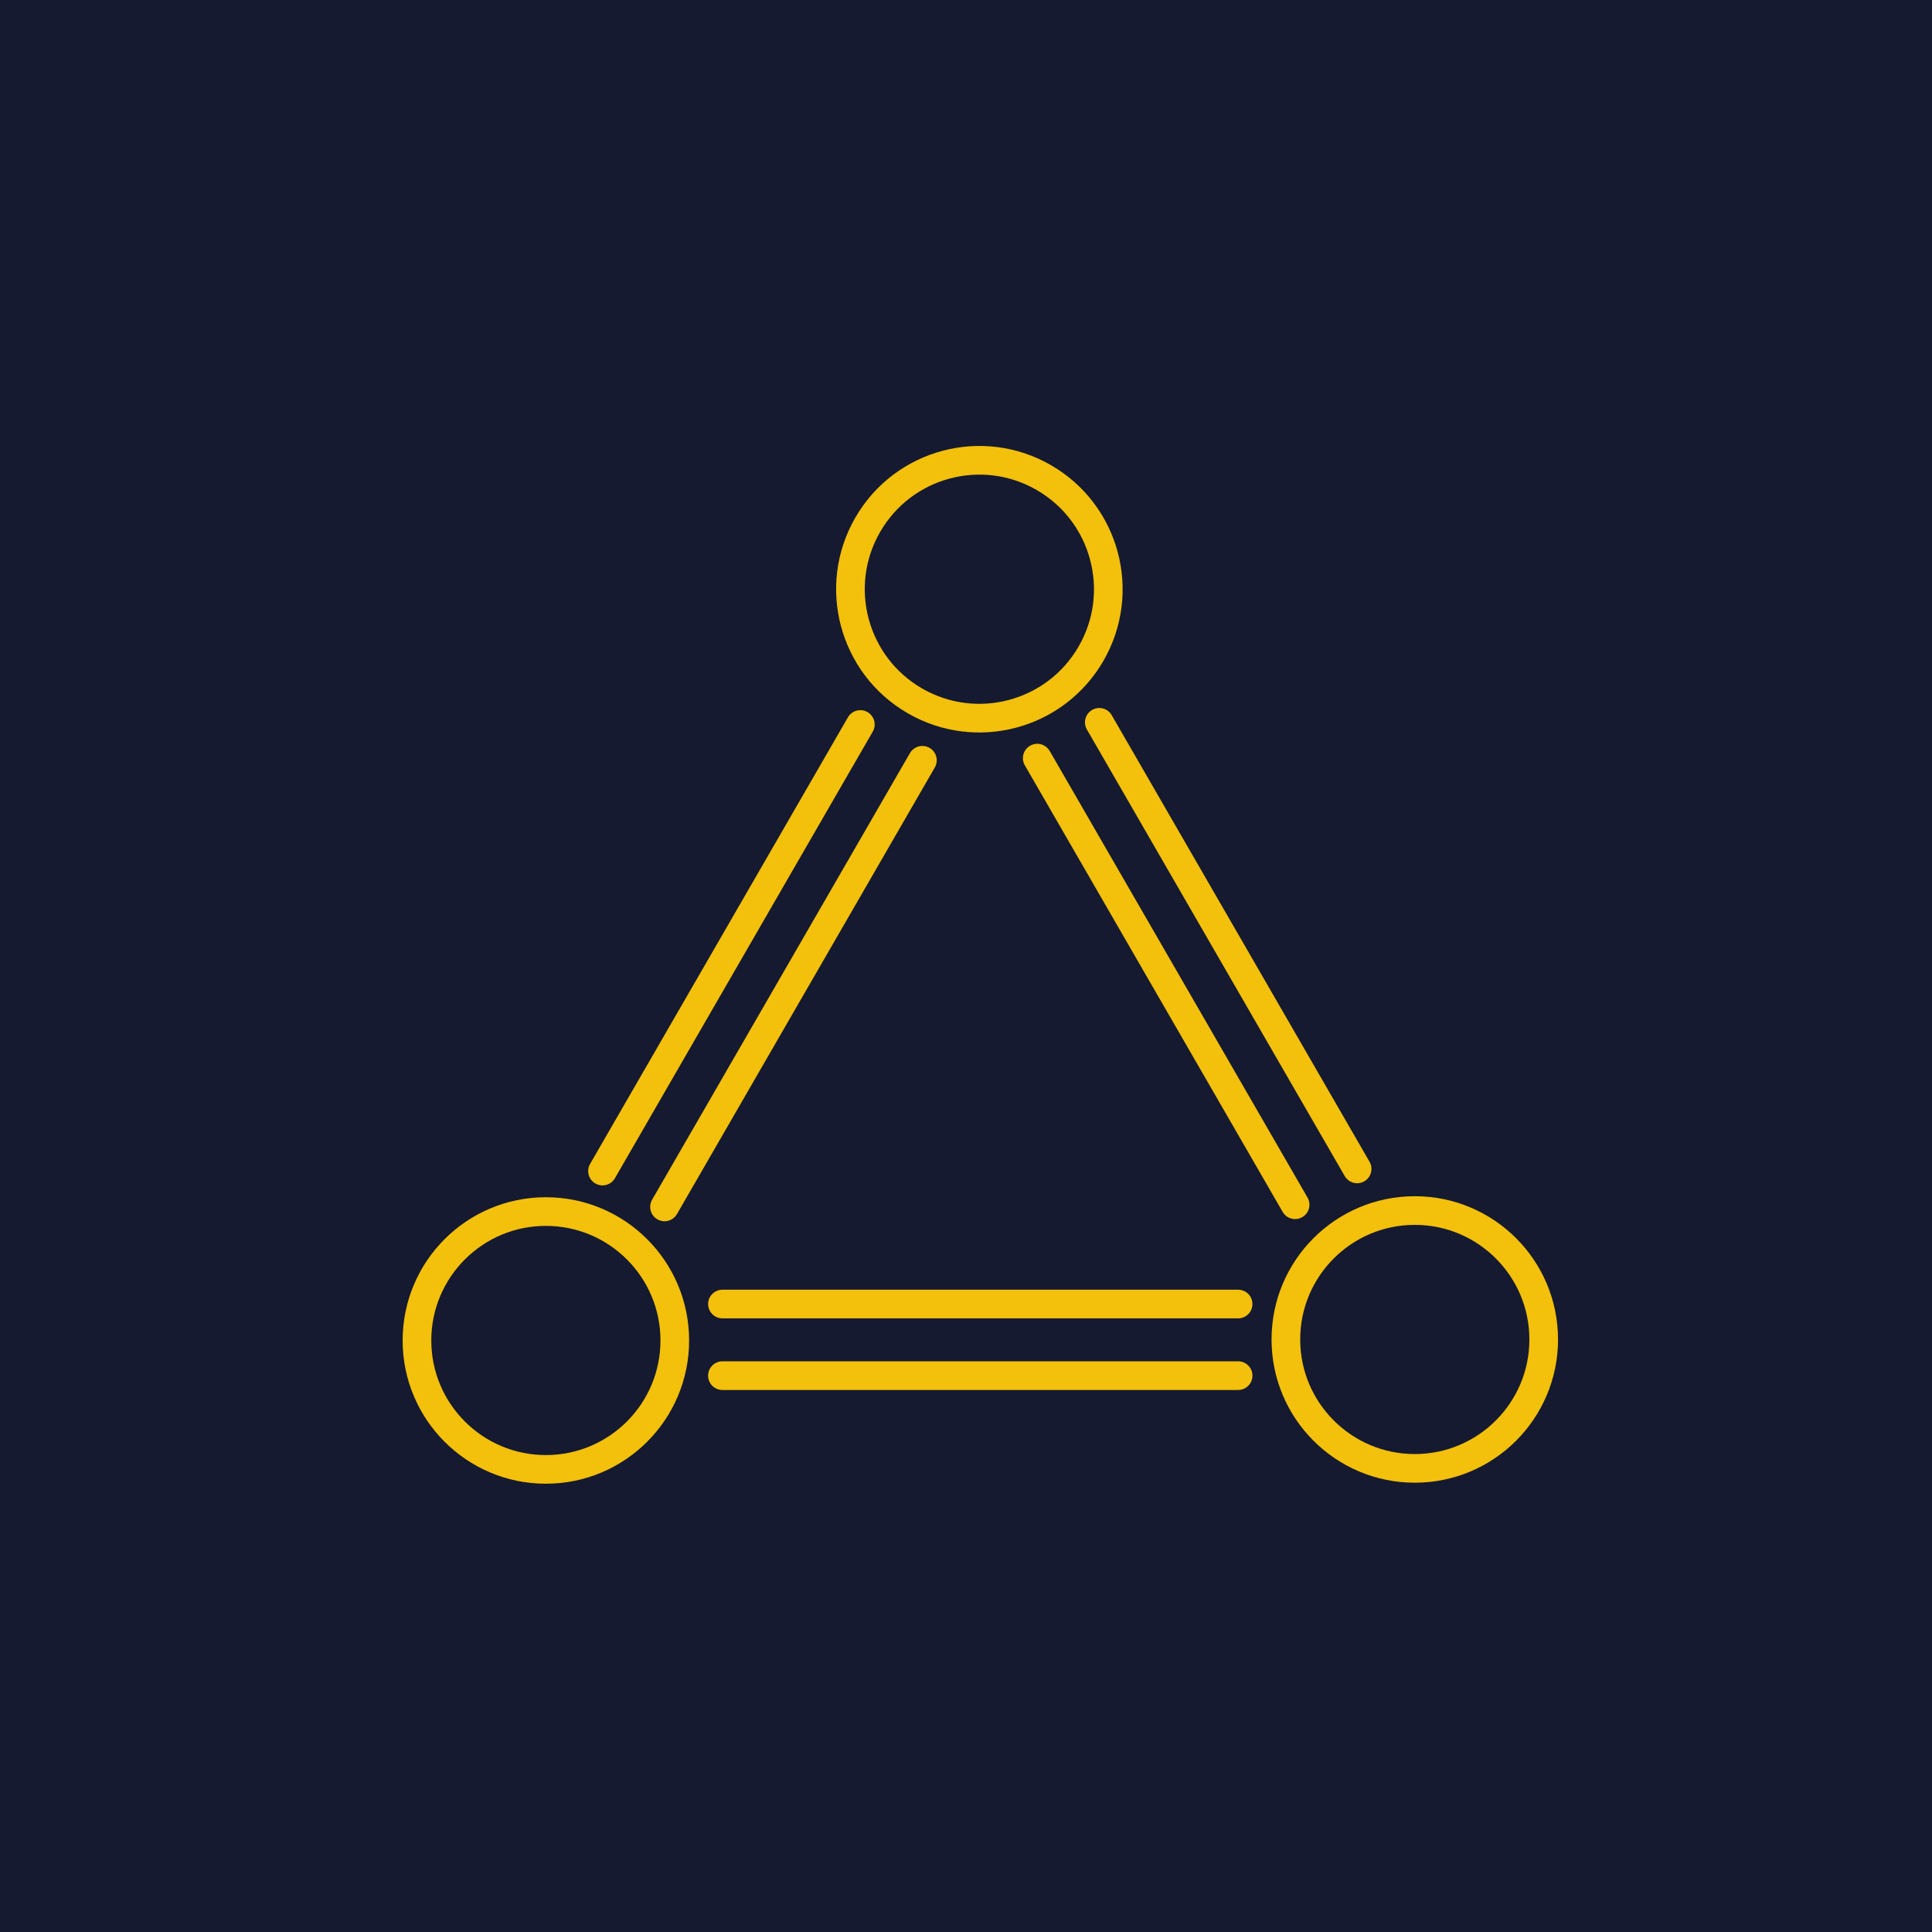
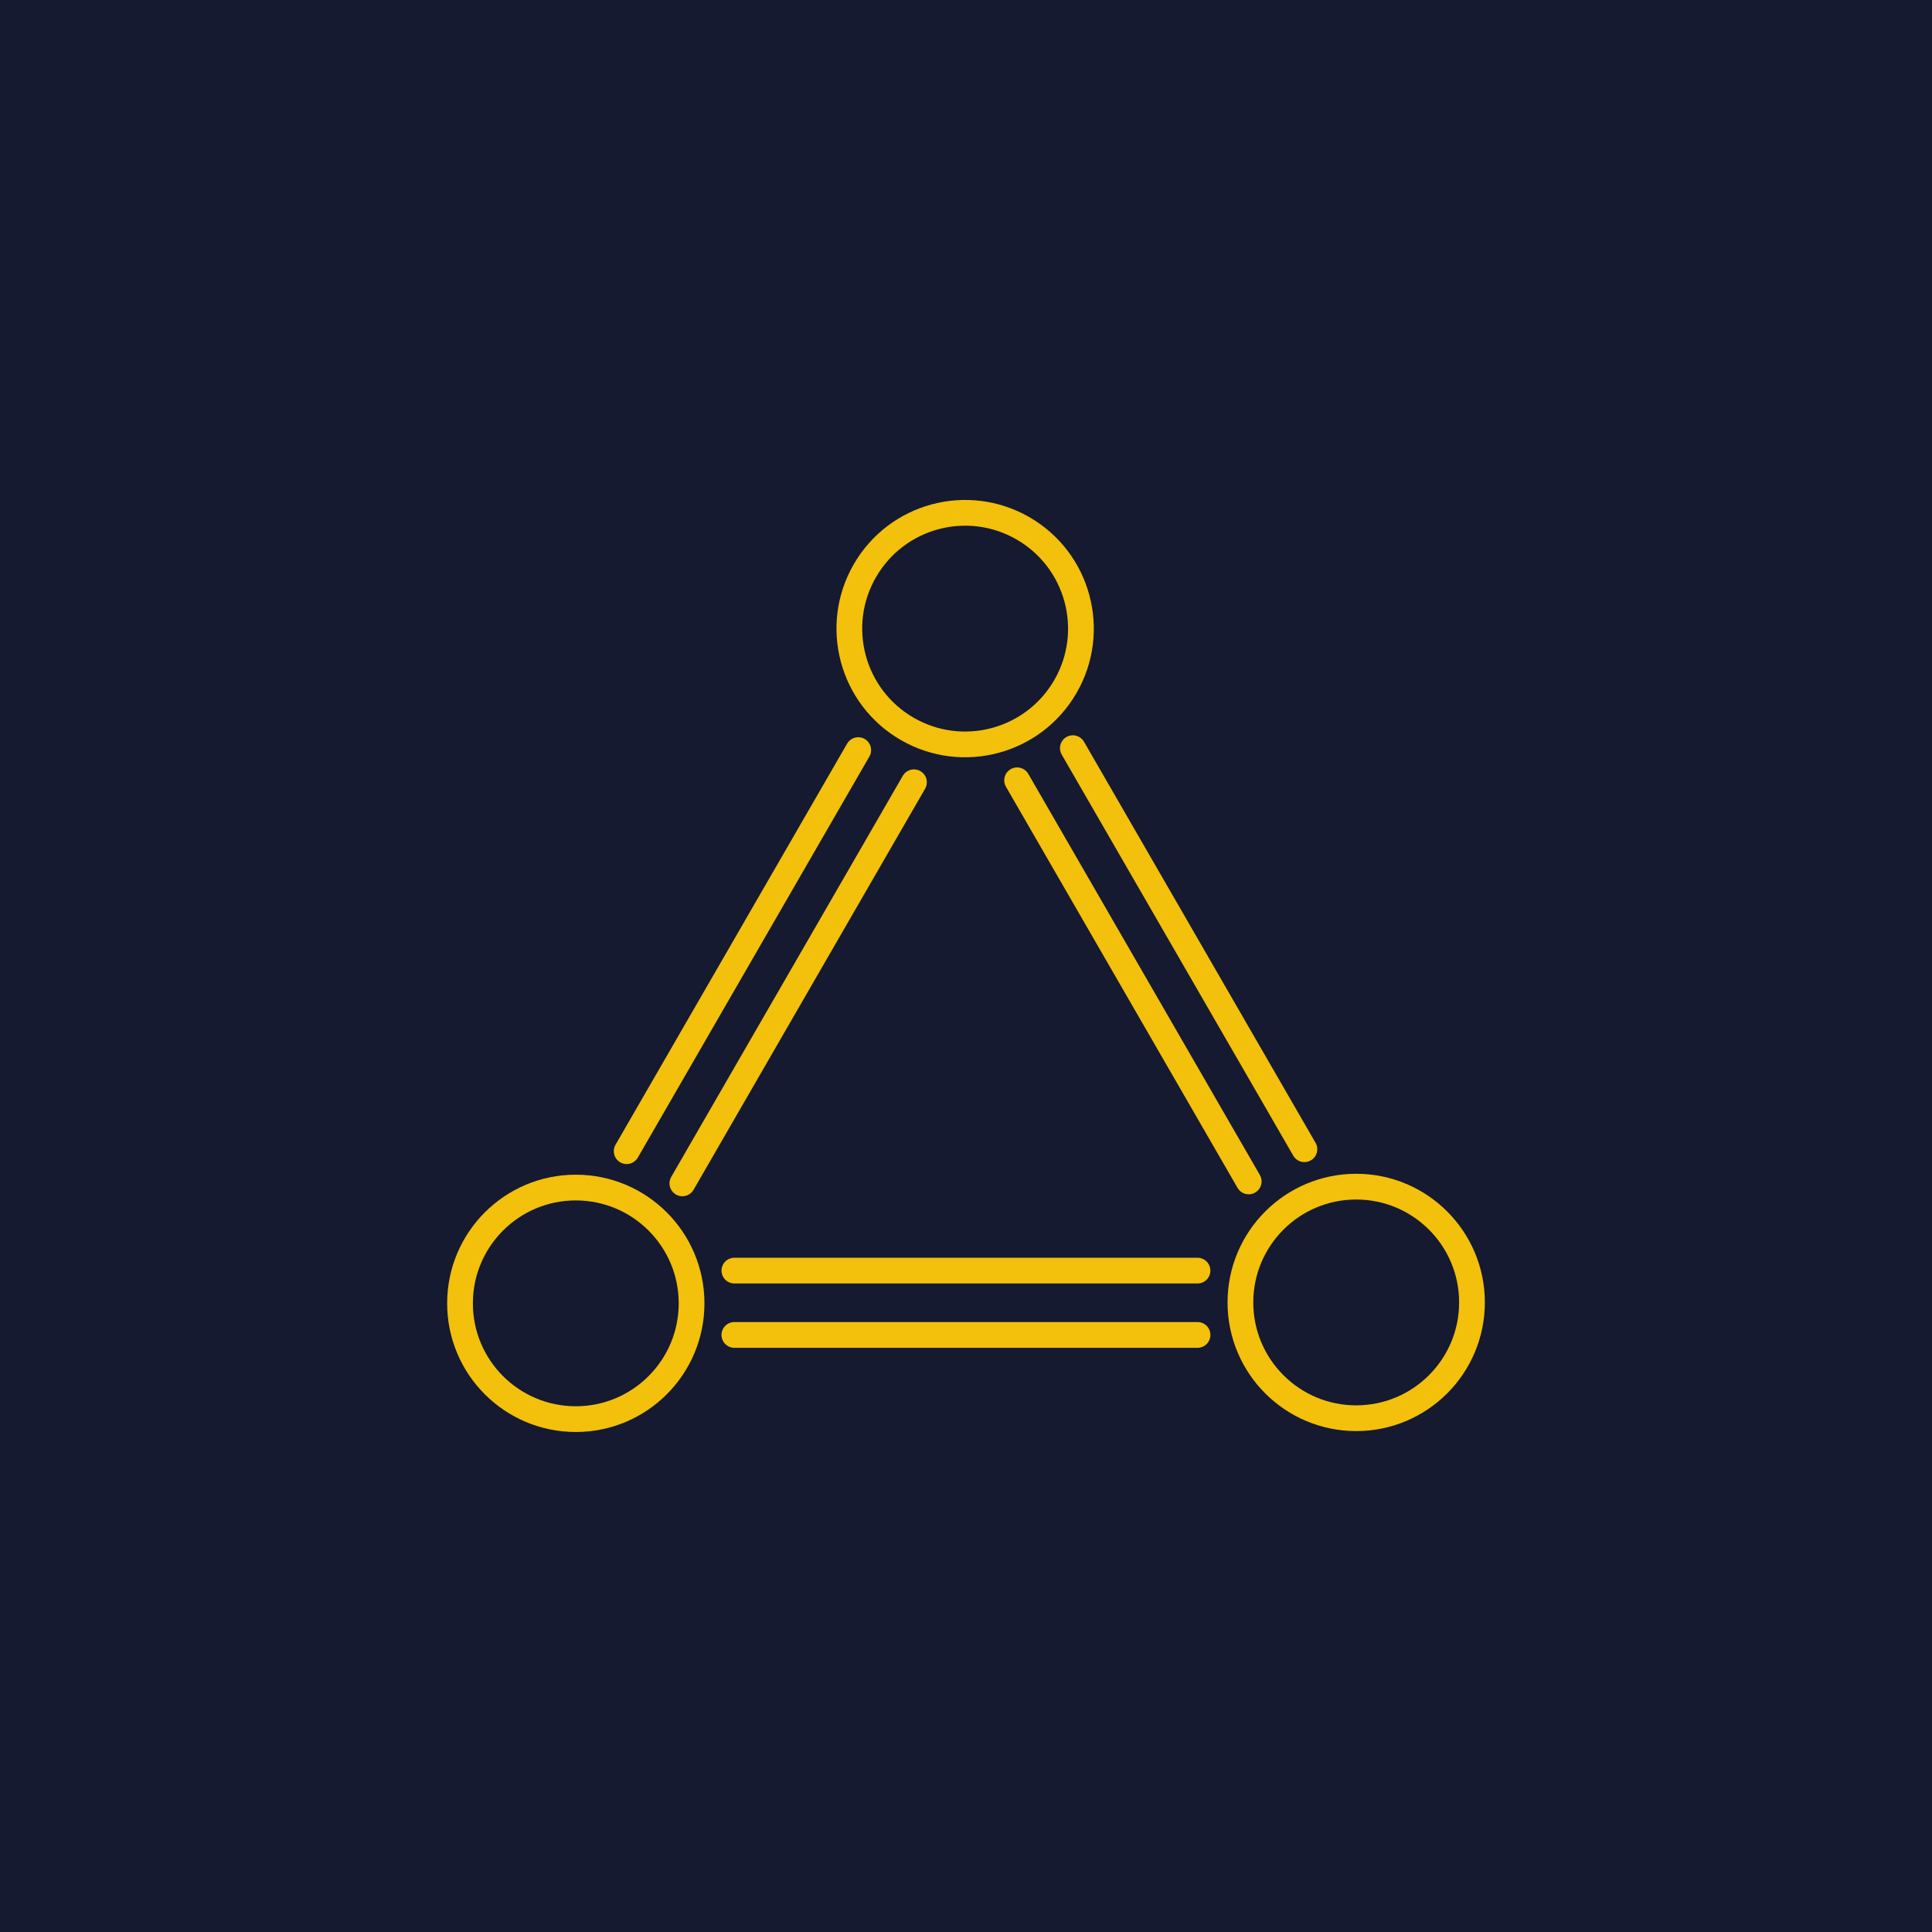
<svg xmlns="http://www.w3.org/2000/svg" width="1024" height="1024" viewBox="0 0 1024 1024" version="1.1" id="svg5">
  <defs id="defs2" />
  <g id="layer3" style="display:inline">
    <rect style="fill:#151a30;fill-opacity:1;stroke:none;stroke-width:8.444;stroke-opacity:1" id="rect1018" width="1024" height="1024" x="0" y="0" />
  </g>
  <g id="layer1">
-     <g id="g4282" transform="matrix(9.110268,0,0,9.110268,-36.13028,-39.77993)" style="stroke:#f3c00b;stroke-opacity:1">
+     <g id="g4282" transform="matrix(8.182264,0,0,8.182264,12.88186,16.96369)" style="stroke:#f3c00b;stroke-opacity:1">
      <g id="g6699" transform="translate(0.737997,-0.6389164)">
        <circle style="fill:none;stroke:#f3c00b;stroke-width:1.667;stroke-linecap:round;stroke-miterlimit:4;stroke-dasharray:none;stroke-opacity:1;paint-order:normal" id="path251" cx="34.986" cy="82.992" r="7.5" />
        <ellipse style="fill:none;stroke:#f3c00b;stroke-width:1.667;stroke-linecap:round;stroke-miterlimit:4;stroke-dasharray:none;stroke-opacity:1;paint-order:normal" id="path251-3" cx="85.538" cy="82.933" rx="7.5" ry="7.5" />
        <path style="fill:none;stroke:#f3c00b;stroke-width:1.67;stroke-linecap:round;stroke-linejoin:miter;stroke-miterlimit:4;stroke-dasharray:none;stroke-opacity:1" d="m 45.259,85.038 c 10.726,4e-6 20,0 30,0" id="path3087" />
        <path style="fill:none;stroke:#f3c00b;stroke-width:1.667;stroke-linecap:round;stroke-linejoin:miter;stroke-miterlimit:4;stroke-dasharray:none;stroke-opacity:1" d="m 45.259,80.872 c 10.726,4e-6 20,0 30,0" id="path3087-6" />
        <circle style="fill:none;stroke:#f3c00b;stroke-width:1.667;stroke-linecap:round;stroke-miterlimit:4;stroke-dasharray:none;stroke-opacity:1;paint-order:normal" id="path251-3-0" cx="-3.919" cy="71.783" r="7.5" transform="rotate(-60)" />
        <path style="fill:none;stroke:#f3c00b;stroke-width:1.67;stroke-linecap:round;stroke-linejoin:miter;stroke-miterlimit:4;stroke-dasharray:none;stroke-opacity:1" d="m 41.89,75.22 c 5.363,-9.289 10,-17.321 15,-25.981" id="path3087-62" />
        <path style="fill:none;stroke:#f3c00b;stroke-width:1.667;stroke-linecap:round;stroke-linejoin:miter;stroke-miterlimit:4;stroke-dasharray:none;stroke-opacity:1" d="m 38.281,73.136 c 5.363,-9.289 10,-17.321 15,-25.981" id="path3087-6-6" />
        <path style="fill:none;stroke:#f3c00b;stroke-width:1.67;stroke-linecap:round;stroke-linejoin:miter;stroke-miterlimit:4;stroke-dasharray:none;stroke-opacity:1" d="m 63.574,49.113 c 5.363,9.289 10,17.321 15,25.981" id="path3087-1" />
        <path style="fill:none;stroke:#f3c00b;stroke-width:1.667;stroke-linecap:round;stroke-linejoin:miter;stroke-miterlimit:4;stroke-dasharray:none;stroke-opacity:1" d="m 67.183,47.029 c 5.363,9.289 10,17.321 15,25.981" id="path3087-6-2" />
      </g>
    </g>
  </g>
</svg>
